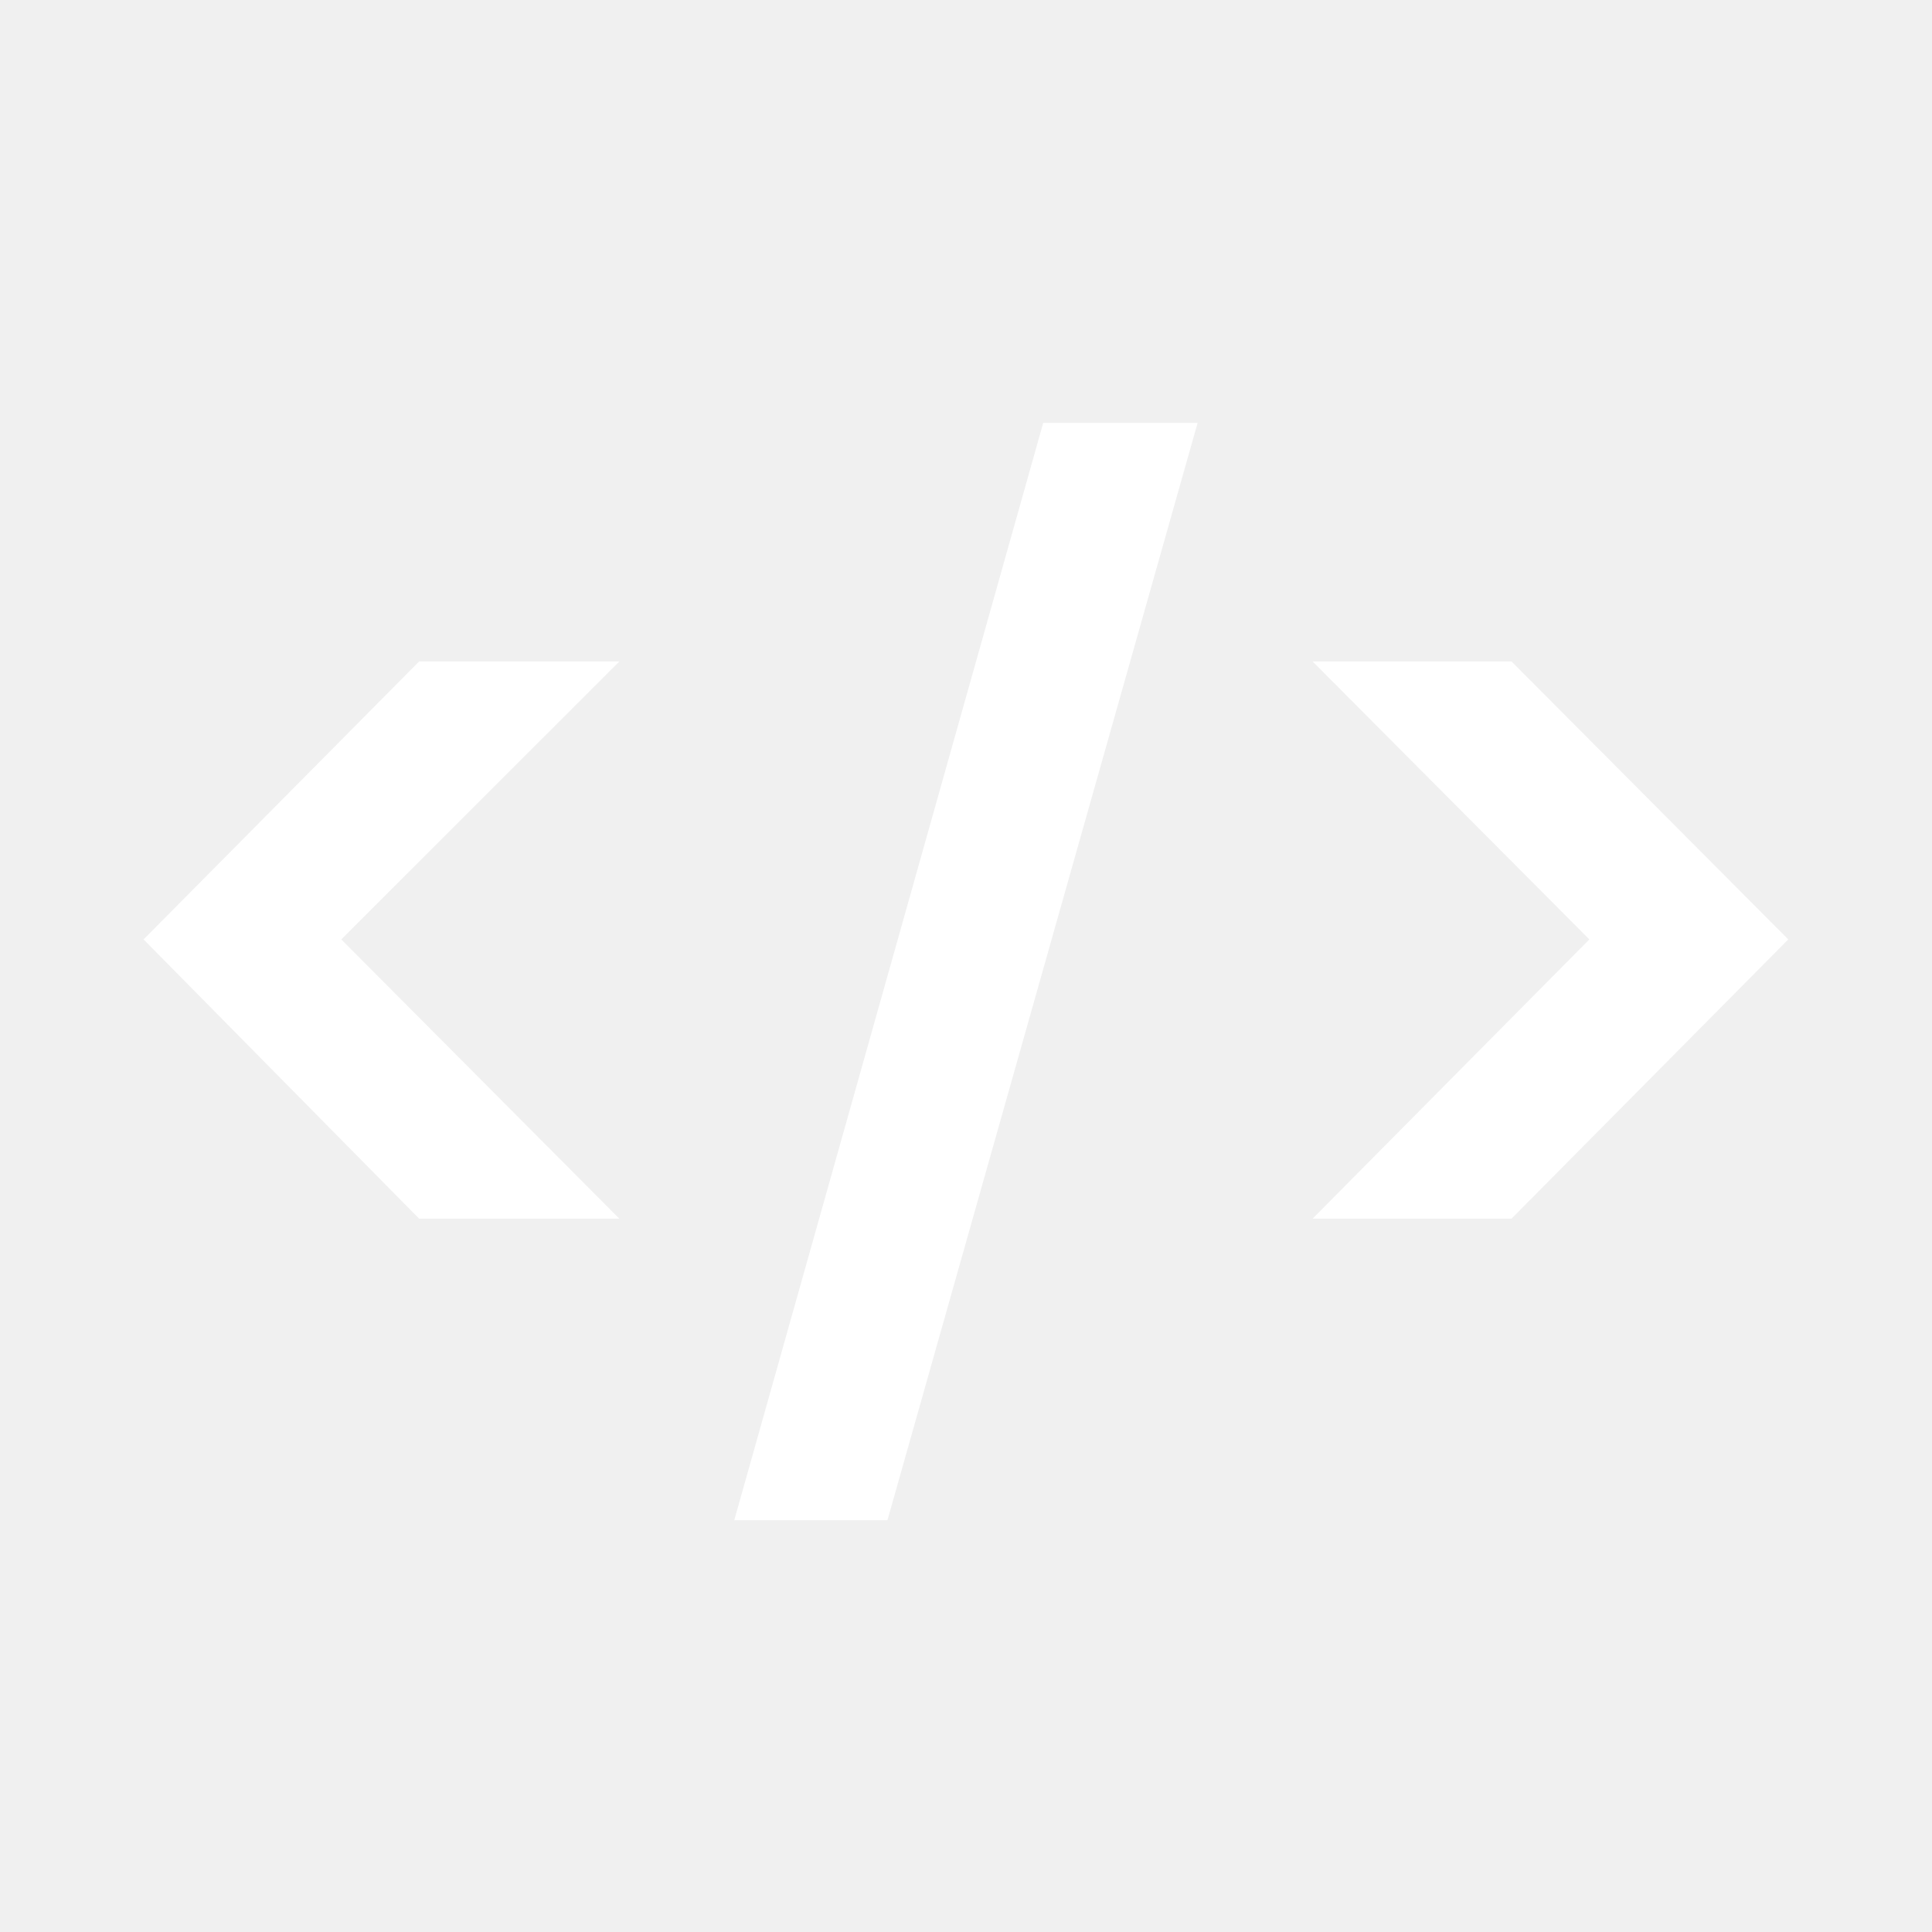
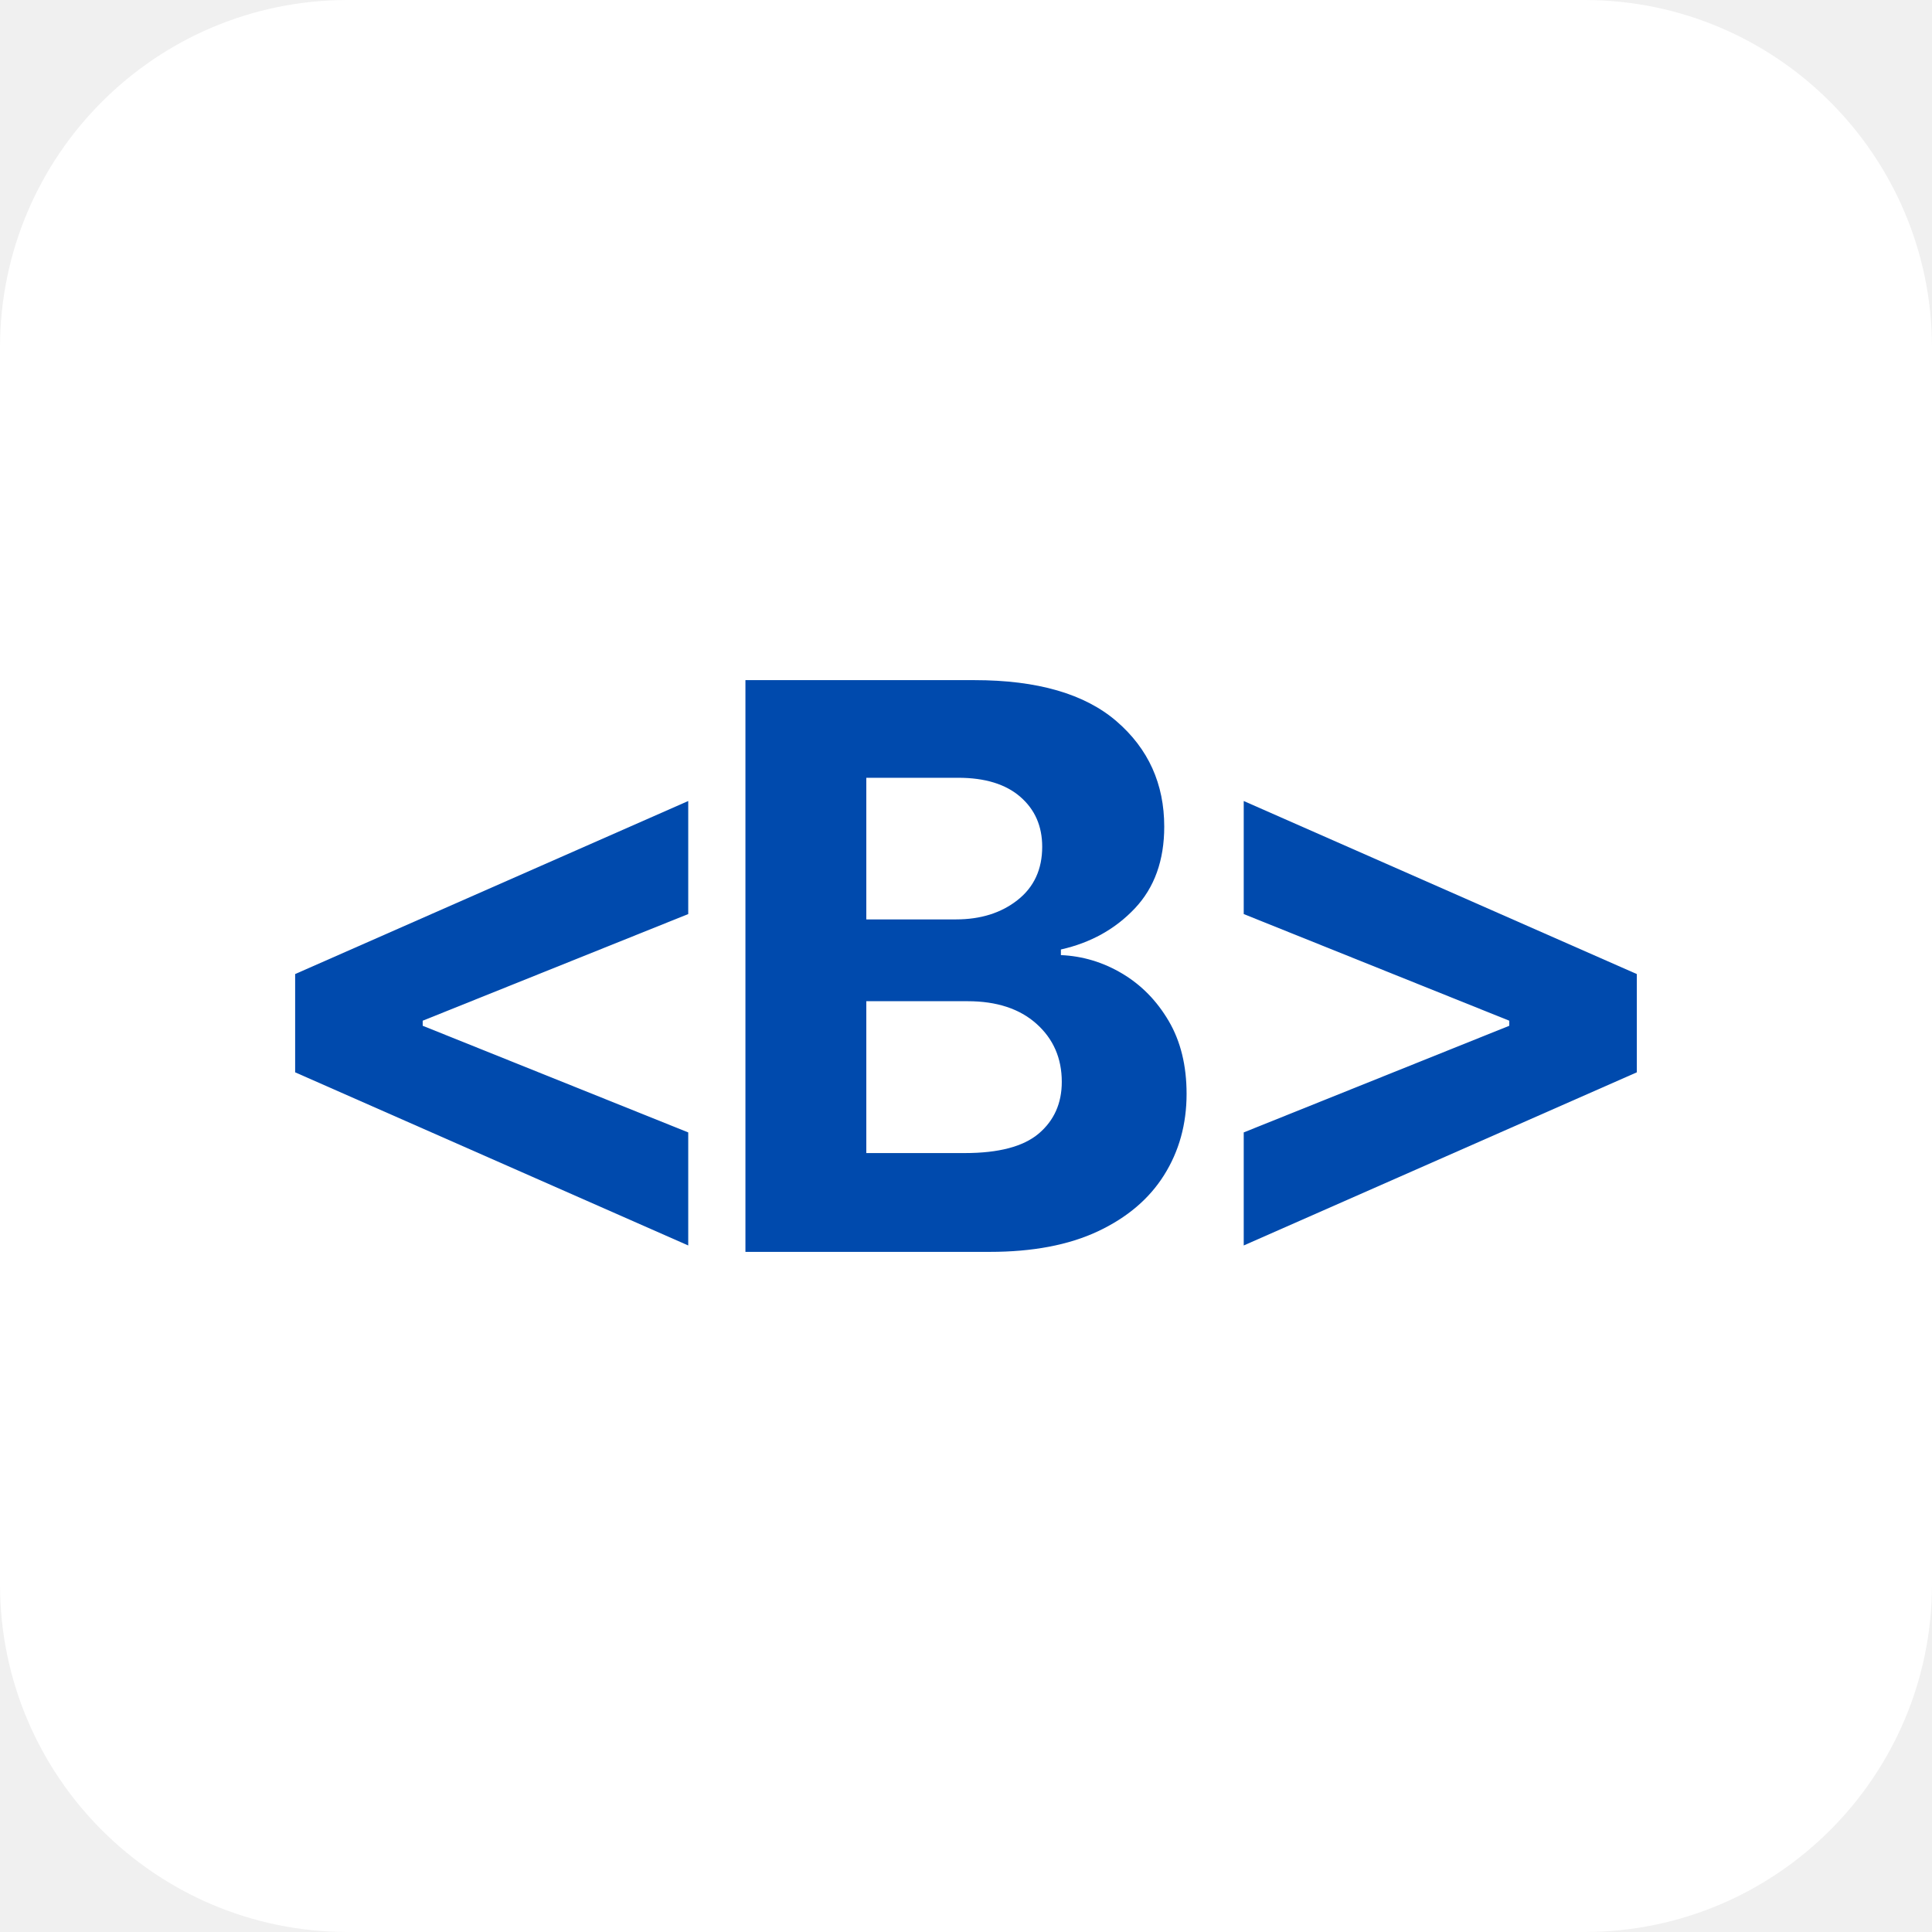
- <svg xmlns="http://www.w3.org/2000/svg" width="500" zoomAndPan="magnify" viewBox="0 0 375 375" height="500" preserveAspectRatio="xMidYMid meet" version="1.0">
-   <defs>
-     <g />
-     <clipPath id="9006b5c06c">
-       <rect x="0" width="354" y="0" height="313" />
-     </clipPath>
-   </defs>
-   <g transform="matrix(1, 0, 0, 1, 12, 31)">
-     <g clip-path="url(#9006b5c06c)">
-       <g fill="#ffffff" fill-opacity="1">
-         <g transform="translate(0.0414112, 237.4484)">
-           <g>
-             <path d="M 69.312 -31.906 L 15.828 -86.109 L 69.312 -140.062 L 108.172 -140.062 L 54.203 -86.109 L 108.172 -31.906 Z M 69.312 -31.906 " />
-           </g>
-         </g>
-       </g>
-       <g fill="#ffffff" fill-opacity="1">
-         <g transform="translate(125.0017, 237.4484)">
-           <g>
-             <path d="M 5.516 26.625 L 65.484 -186.359 L 95.453 -186.359 L 35.25 26.625 Z M 5.516 26.625 " />
-           </g>
-         </g>
-       </g>
-       <g fill="#ffffff" fill-opacity="1">
-         <g transform="translate(225.9773, 237.4484)">
-           <g>
-             <path d="M 16.797 -31.906 L 70.516 -86.109 L 16.797 -140.062 L 55.406 -140.062 L 109.125 -86.109 L 55.406 -31.906 Z M 16.797 -31.906 " />
-           </g>
-         </g>
-       </g>
-     </g>
+ <svg xmlns="http://www.w3.org/2000/svg" viewBox="0 0 339.13 339.13">
+   <rect width="339.13" height="339.13" rx="61.04" fill="#ffffff" />
+   <g transform="translate(51.81 -279.38)">
+     <path d="M 11.906 -31.516 L 11.906 -48.766 L 80.906 -79.141 L 80.906 -59.297 L 34.297 -40.578 L 34.297 -39.688 L 80.906 -20.969 L 80.906 -1.125 Z M 11.906 -31.516 " transform="translate(-35.92 0) matrix(1 0 0 1 24.01172 499.125)" fill="#004aad" />
+     <path d="M 8.719 0 L 8.719 -100.359 L 48.906 -100.359 C 59.977 -100.359 68.301 -97.945 73.875 -93.125 C 79.445 -88.312 82.234 -82.148 82.234 -74.641 C 82.234 -68.723 80.516 -63.941 77.078 -60.297 C 73.648 -56.66 69.32 -54.254 64.094 -53.078 L 64.094 -52.094 C 67.914 -51.926 71.5 -50.848 74.844 -48.859 C 78.195 -46.867 80.922 -44.094 83.016 -40.531 C 85.109 -36.969 86.156 -32.703 86.156 -27.734 C 86.156 -22.41 84.836 -17.656 82.203 -13.469 C 79.578 -9.289 75.695 -6 70.562 -3.594 C 65.438 -1.195 59.117 0 51.609 0 Z M 29.938 -17.344 L 47.234 -17.344 C 53.18 -17.344 57.504 -18.484 60.203 -20.766 C 62.898 -23.055 64.25 -26.082 64.25 -29.844 C 64.25 -33.988 62.77 -37.383 59.812 -40.031 C 56.852 -42.676 52.828 -44 47.734 -44 L 29.938 -44 Z M 29.938 -58.359 L 45.672 -58.359 C 50.016 -58.359 53.625 -59.492 56.5 -61.766 C 59.375 -64.035 60.812 -67.148 60.812 -71.109 C 60.812 -74.734 59.531 -77.656 56.969 -79.875 C 54.406 -82.102 50.77 -83.219 46.062 -83.219 L 29.938 -83.219 Z M 29.938 -58.359 " transform="translate(-46.51 0) matrix(1 0 0 1 116.8286 499.125)" fill="#004aad" />
+     <path d="M 80.906 -31.516 L 11.906 -1.125 L 11.906 -20.969 L 58.516 -39.688 L 58.516 -40.578 L 11.906 -59.297 L 11.906 -79.141 L 80.906 -48.766 Z M 80.906 -31.516 " transform="translate(-628.56 0) matrix(1 0 0 1 783.1597 499.125)" fill="#004aad" />
  </g>
</svg>
